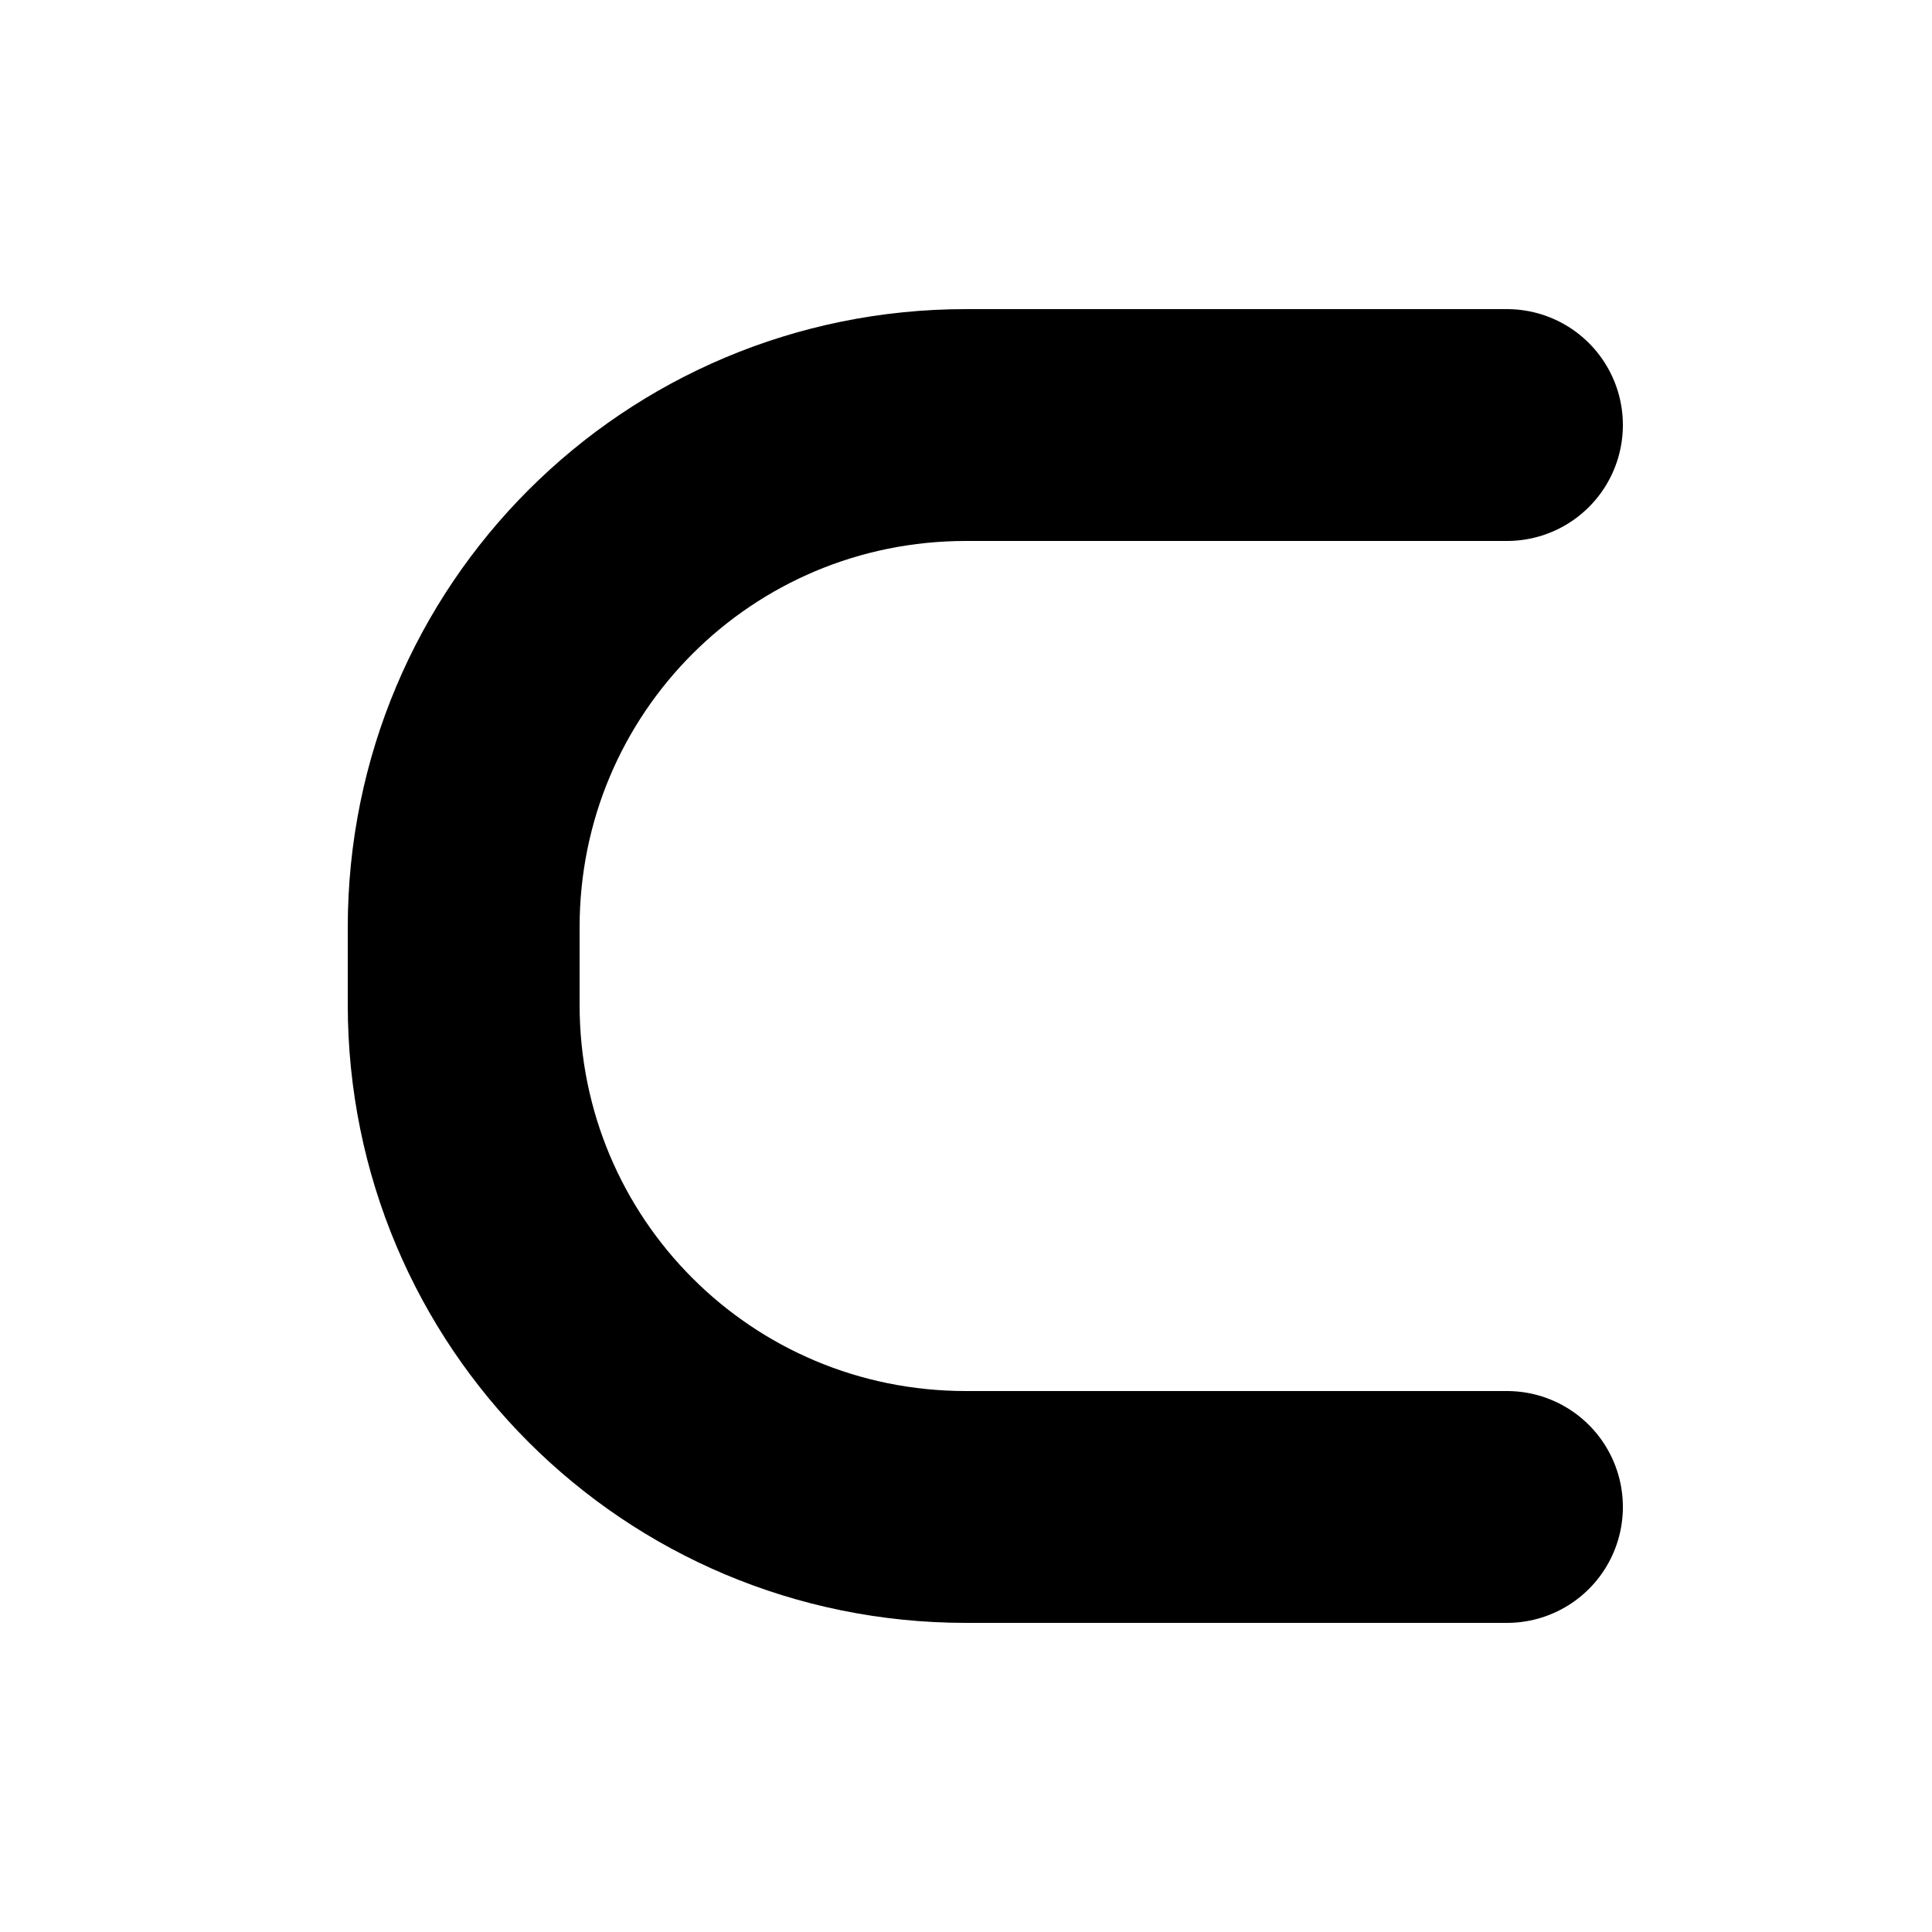
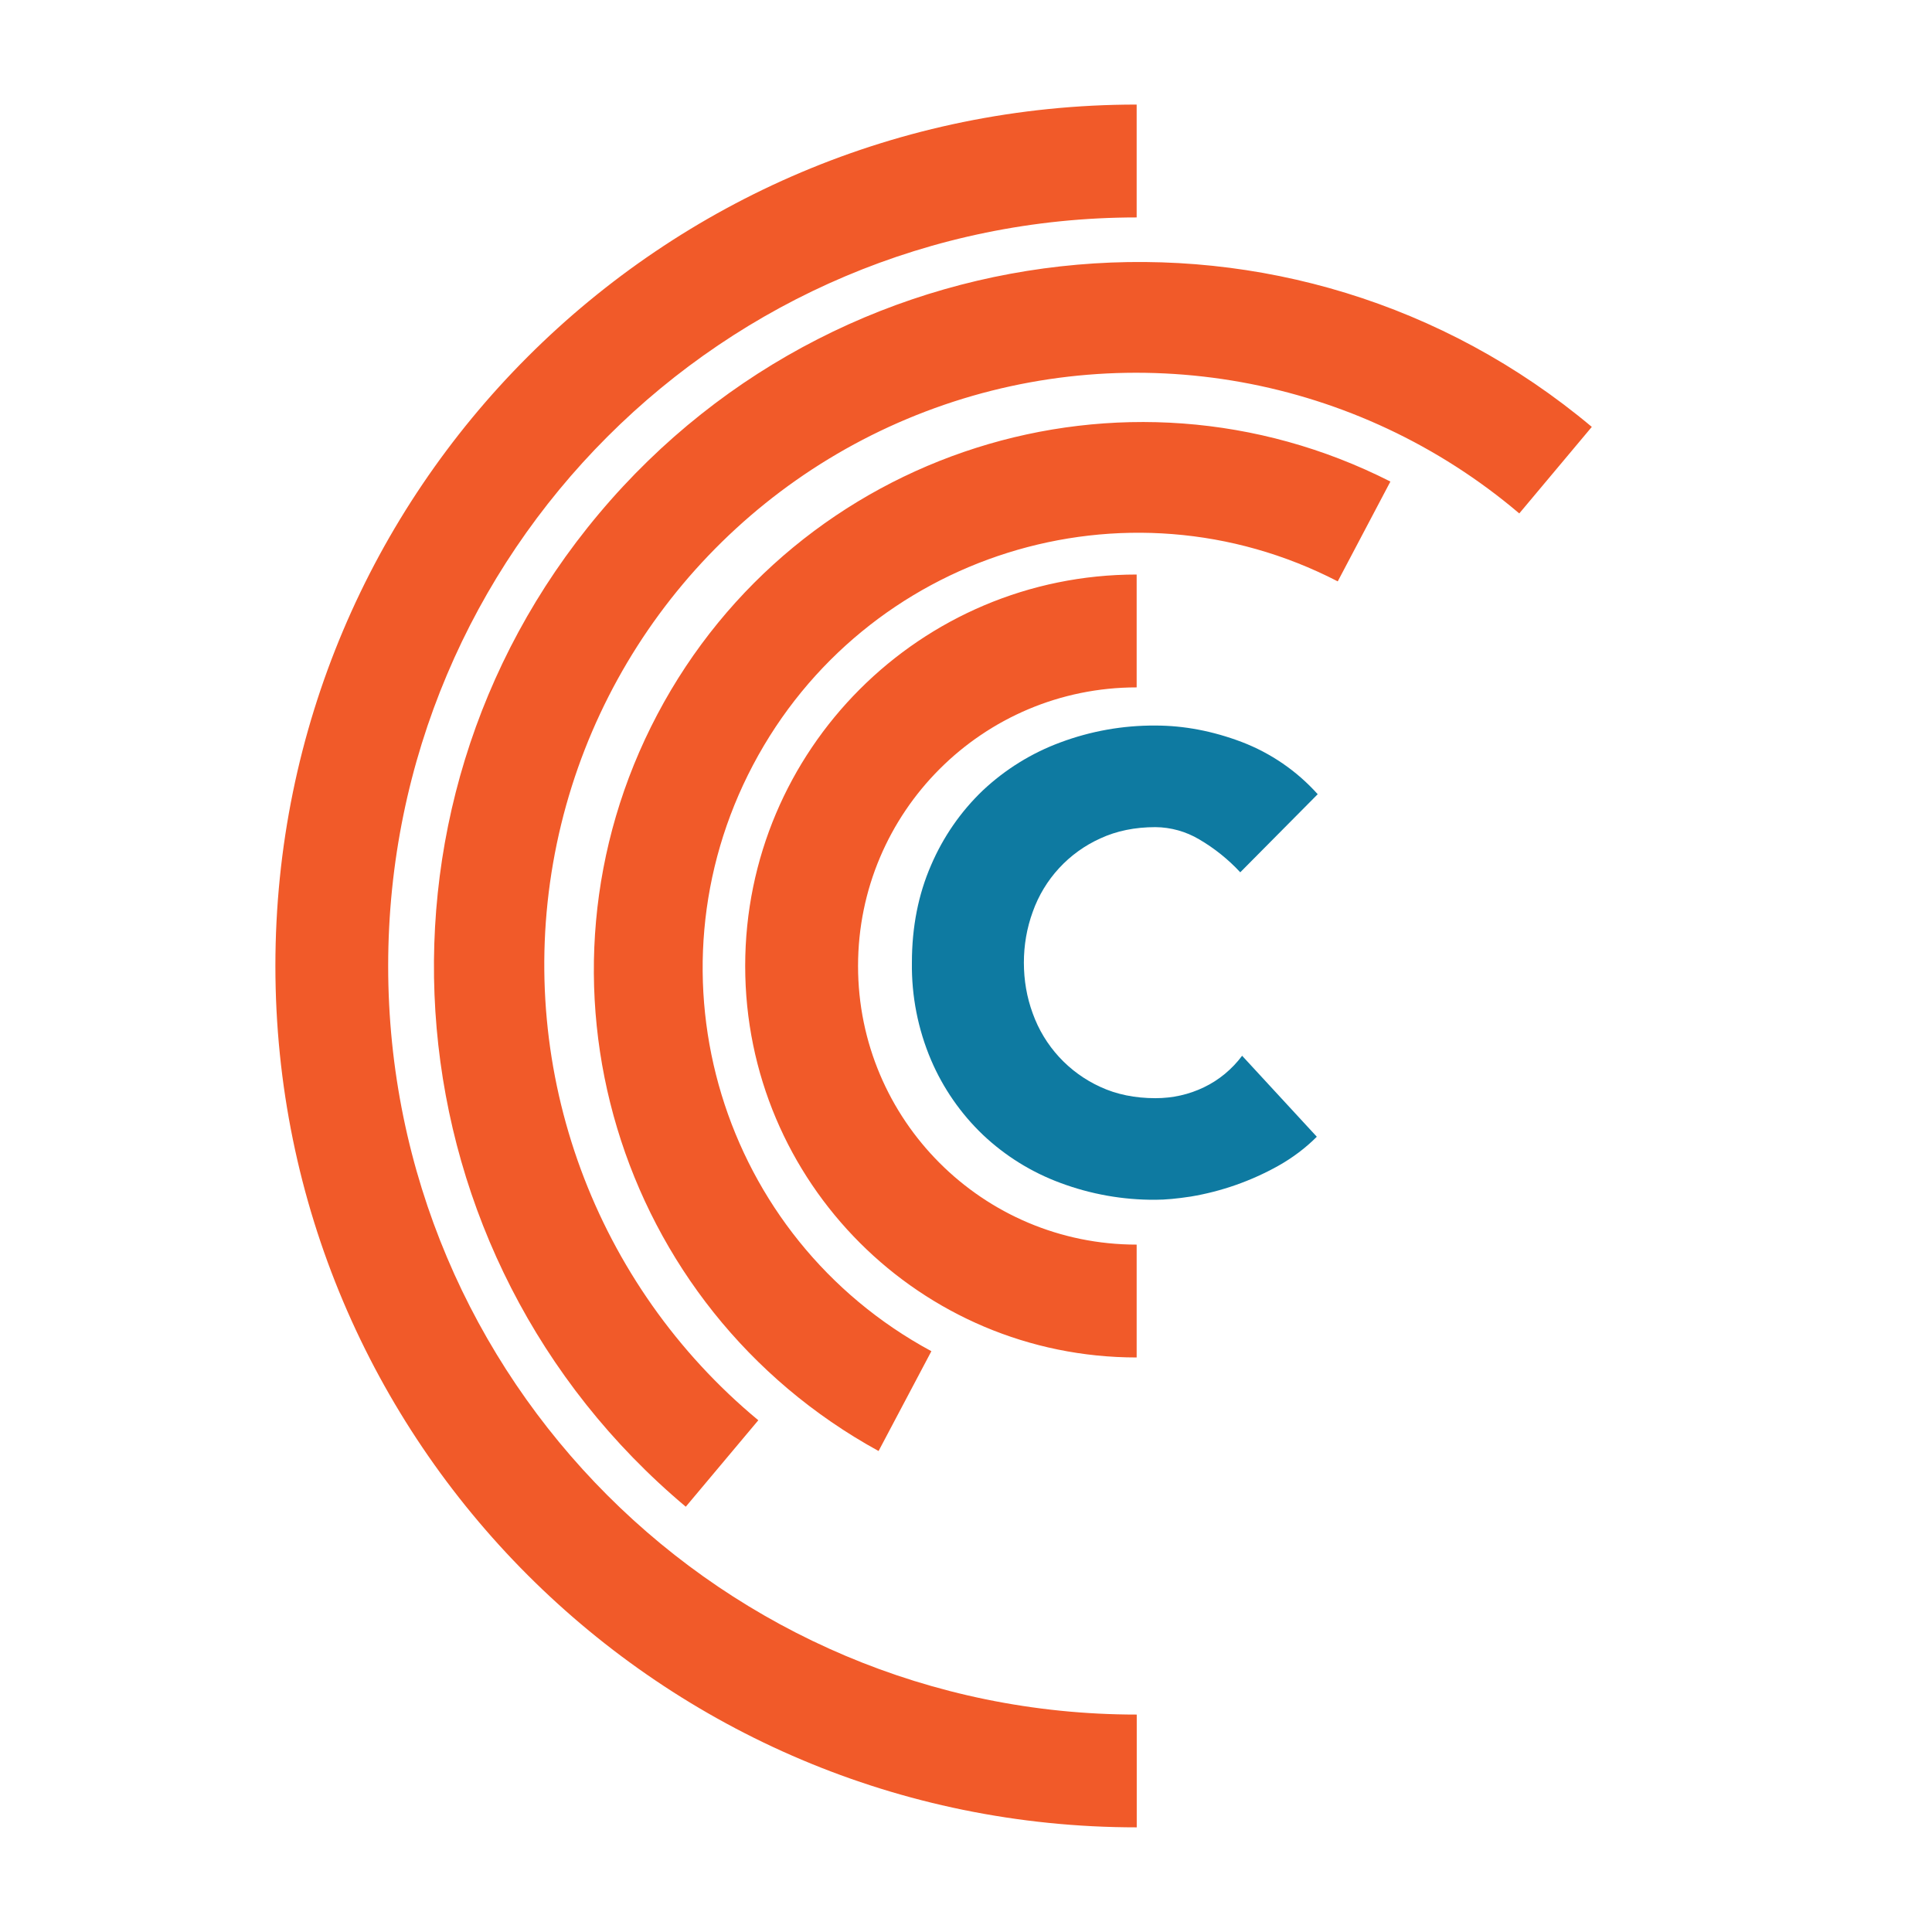
- <svg xmlns="http://www.w3.org/2000/svg" viewBox="0 0 100 100" fill="none">
-   <path d="M78 22H50C35.6 22 24 33.6 24 48V52C24 66.4 35.6 78 50 78H78" stroke="black" stroke-width="12" stroke-linecap="round" />
+ <svg xmlns="http://www.w3.org/2000/svg" aria-hidden="true" fill="#0E7AA1" viewBox="0 0 24 24">
+   <path clip-rule="evenodd" d="M14.121 2.701a9.299 9.299 0 000 18.598V22.7c-5.91 0-10.7-4.791-10.7-10.701S8.21 1.299 14.12 1.299V2.7zm4.752 3.677A7.353 7.353 0 109.42 17.643l-.901 1.074a8.754 8.754 0 01-1.08-12.334 8.755 8.755 0 0112.335-1.08l-.901 1.075zm-2.255.844a5.407 5.407 0 00-5.048 9.563l-.656 1.24a6.81 6.81 0 016.358-12.043l-.654 1.24zM14.12 8.539a3.46 3.46 0 100 6.922v1.402a4.863 4.863 0 010-9.726v1.402z" fill="#F15A29" fill-rule="evenodd" />
+   <path d="M15.407 10.836a2.24 2.24 0 00-.51-.409 1.084 1.084 0 00-.544-.152c-.255 0-.483.047-.684.14a1.58 1.58 0 00-.84.912c-.074.203-.11.416-.11.631 0 .218.036.43.11.631a1.594 1.594 0 00.84.913c.2.093.43.14.684.14.216 0 .417-.046.602-.135.188-.09.35-.225.475-.392l.928 1.006c-.14.14-.3.261-.482.363a3.367 3.367 0 01-1.083.38c-.17.026-.317.04-.44.04a3.315 3.315 0 01-1.182-.21 2.825 2.825 0 01-.961-.597 2.816 2.816 0 01-.644-.929 2.987 2.987 0 01-.238-1.21c0-.444.08-.847.238-1.21.15-.35.368-.666.643-.929.278-.261.605-.464.962-.596a3.315 3.315 0 011.182-.21c.355 0 .712.068 1.072.204.361.138.685.36.944.649l-.962.97z" />
</svg>
